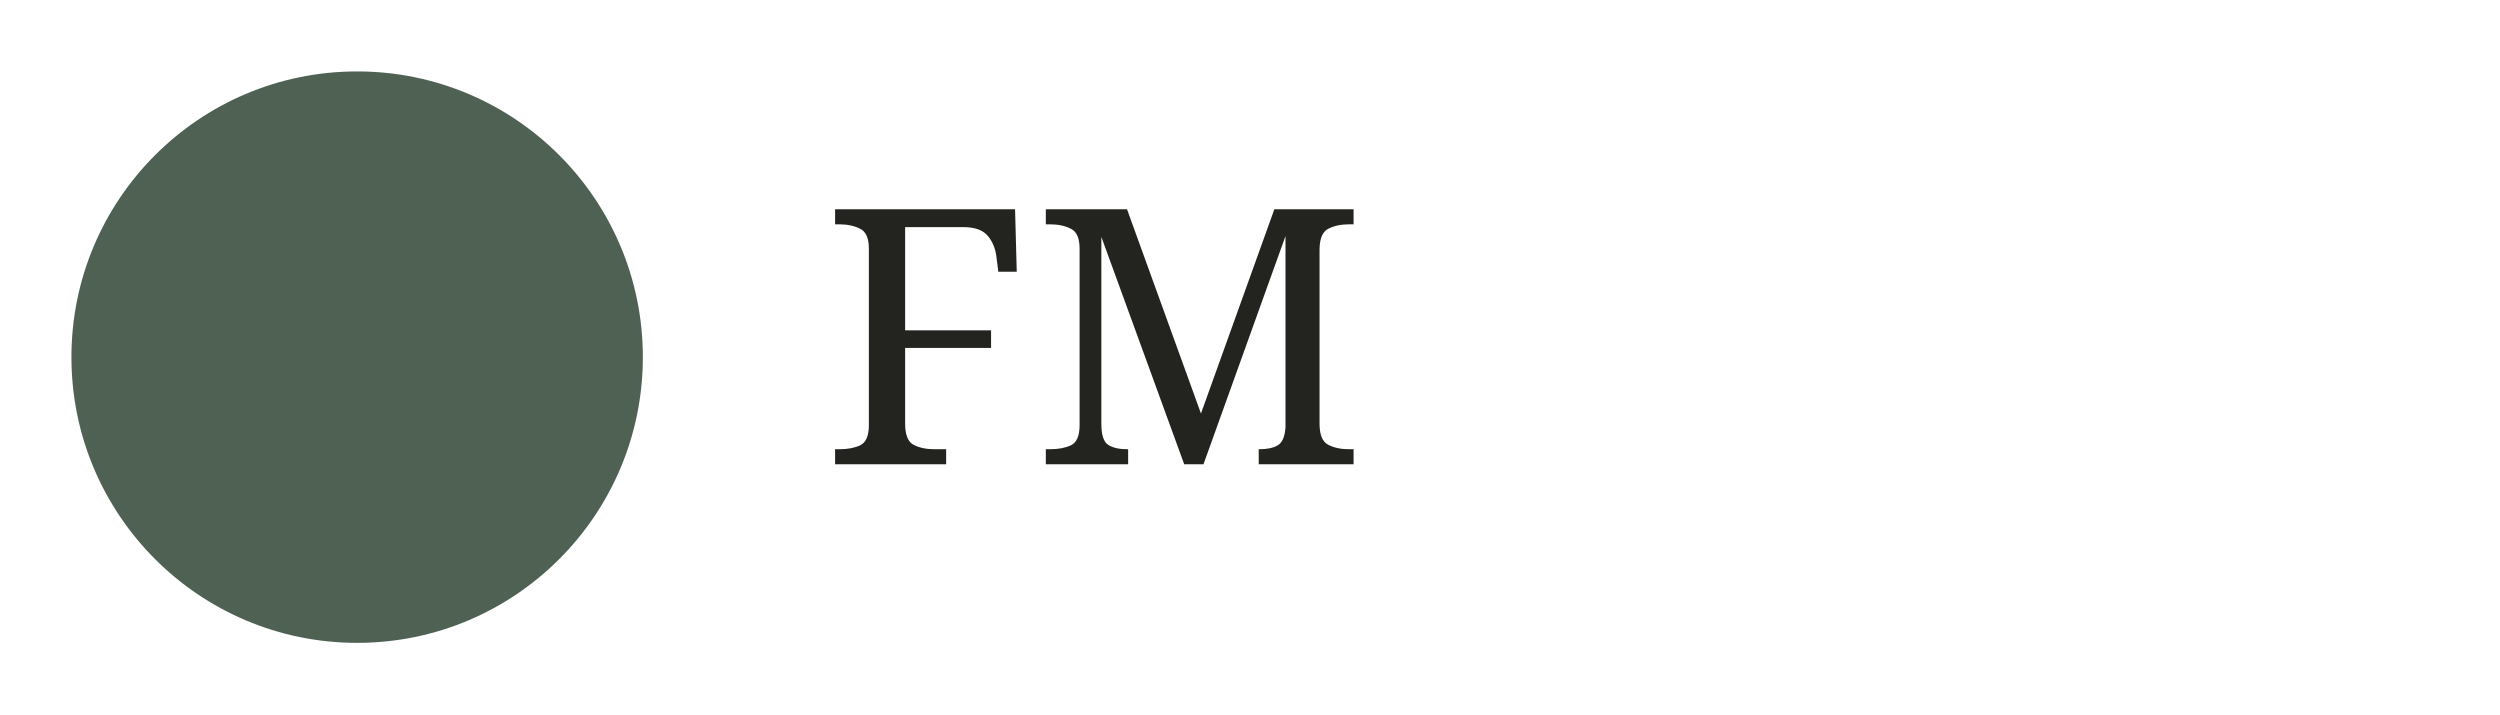
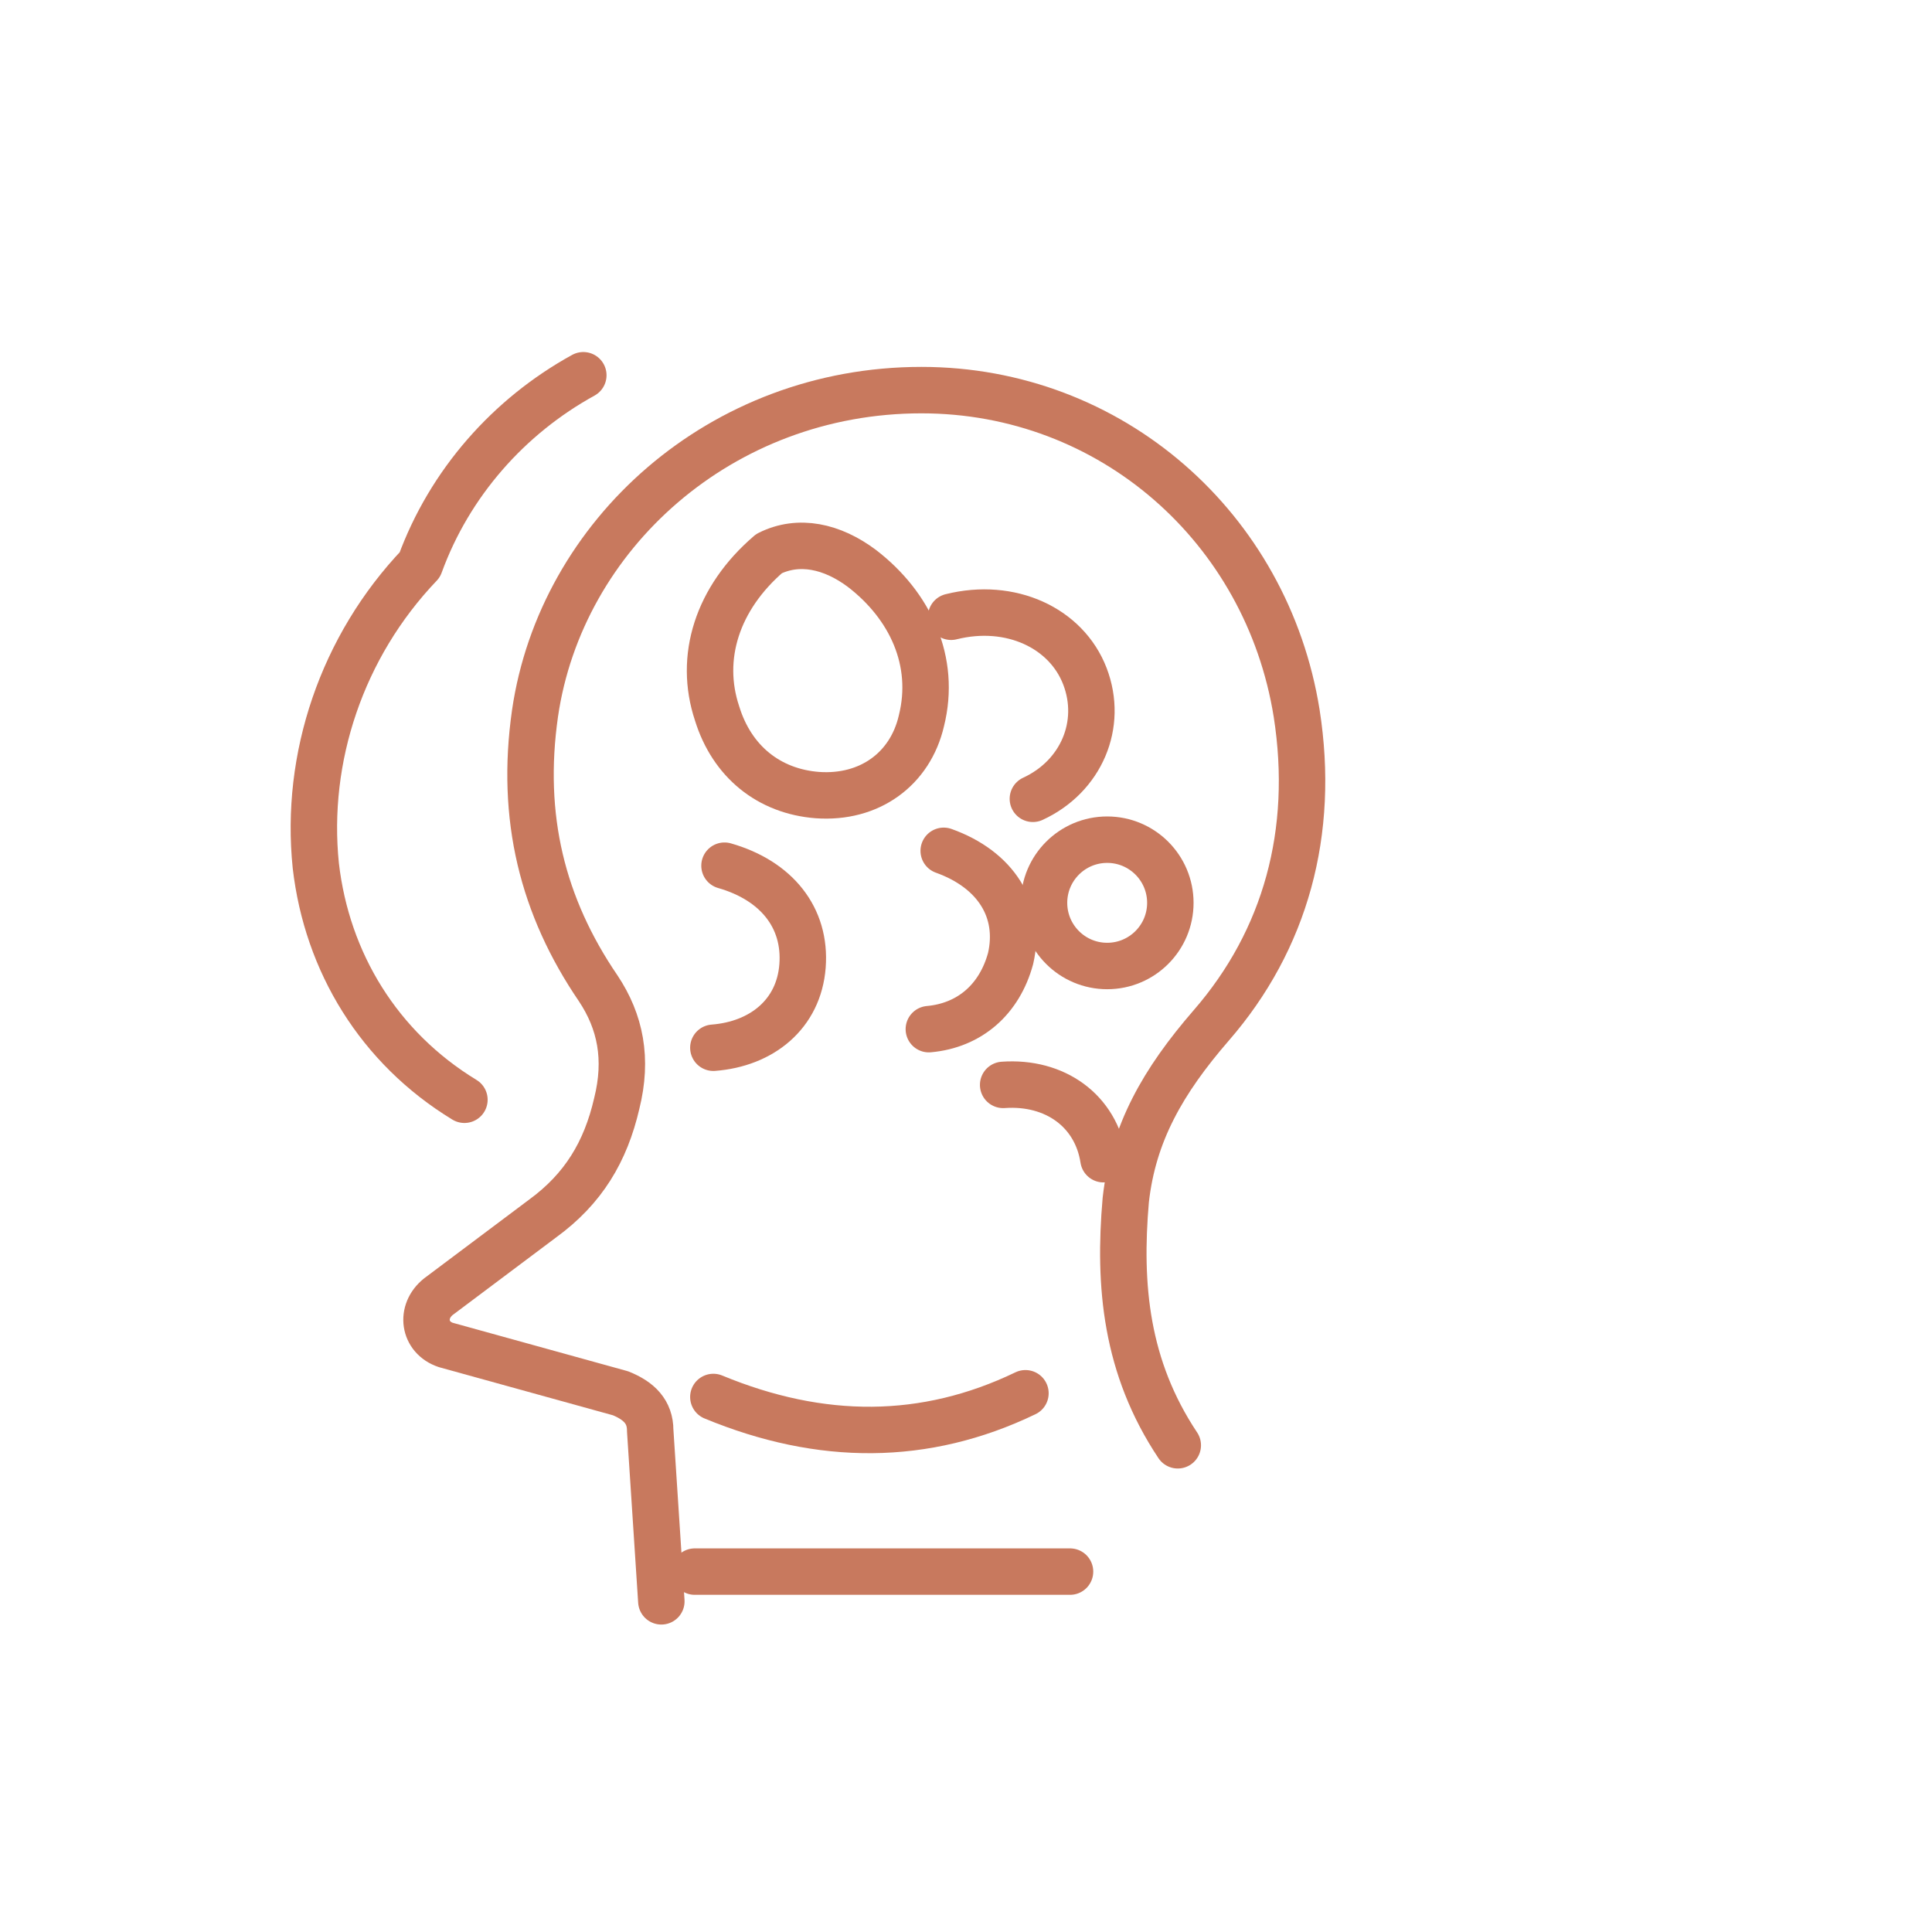
- <svg xmlns="http://www.w3.org/2000/svg" width="140" height="40" viewBox="0 0 140 40">
-   <circle cx="20" cy="20" r="16" fill="#4E6152" />
-   <text x="46" y="26" font-family="Georgia, serif" font-size="20" fill="#23241F">FM</text>
+ <svg xmlns="http://www.w3.org/2000/svg" width="52" height="52" viewBox="0 0 52 52" fill="none">
+   <g stroke="#C8795E" stroke-width="1.25" stroke-linecap="round" stroke-linejoin="round">
+     <path d="M31.7 38.9c-1.4-2.1-1.6-4.3-1.4-6.6.2-1.8 1-3.2 2.3-4.7 2-2.3 2.8-5.2 2.3-8.4-.8-5-5-8.7-10.1-8.7-5.4 0-9.7 3.9-10.4 8.7-.4 2.8.2 5.2 1.7 7.4.6.9.8 1.9.5 3.1-.3 1.3-.9 2.3-2 3.1l-2.8 2.1c-.5.4-.4 1.1.2 1.3l4.7 1.3c.5.2.8.5.8 1l.3 4.6" />
+     <path d="M12.5 29.6c-2.3-1.4-3.7-3.7-4-6.3-.3-2.9.7-5.9 2.8-8.1M11.3 15.2c.8-2.2 2.4-4 4.4-5.1" />
+     <path d="M20.7 14.9c-1.4 1.2-1.9 2.8-1.4 4.3.4 1.3 1.4 2.1 2.7 2.2 1.4.1 2.5-.7 2.8-2 .4-1.6-.3-3.1-1.6-4.1-.8-.6-1.7-.8-2.5-.4Z" />
+     <path d="M25.6 16.6c1.6-.4 3.1.3 3.6 1.6.5 1.3-.1 2.7-1.4 3.3M19.5 23.3c1.4.4 2.2 1.4 2.1 2.7-.1 1.3-1.1 2.1-2.4 2.2M25.4 22.9c1.4.5 2.1 1.6 1.8 2.9-.3 1.1-1.1 1.8-2.2 1.9M27 29.2c1.4-.1 2.5.7 2.7 2" />
+     <circle cx="29.8" cy="24.3" r="1.7" />
+     <path d="M19.2 37.6c2.9 1.2 5.7 1.2 8.4-.1M18.7 42.3h10.1" />
+   </g>
</svg>
